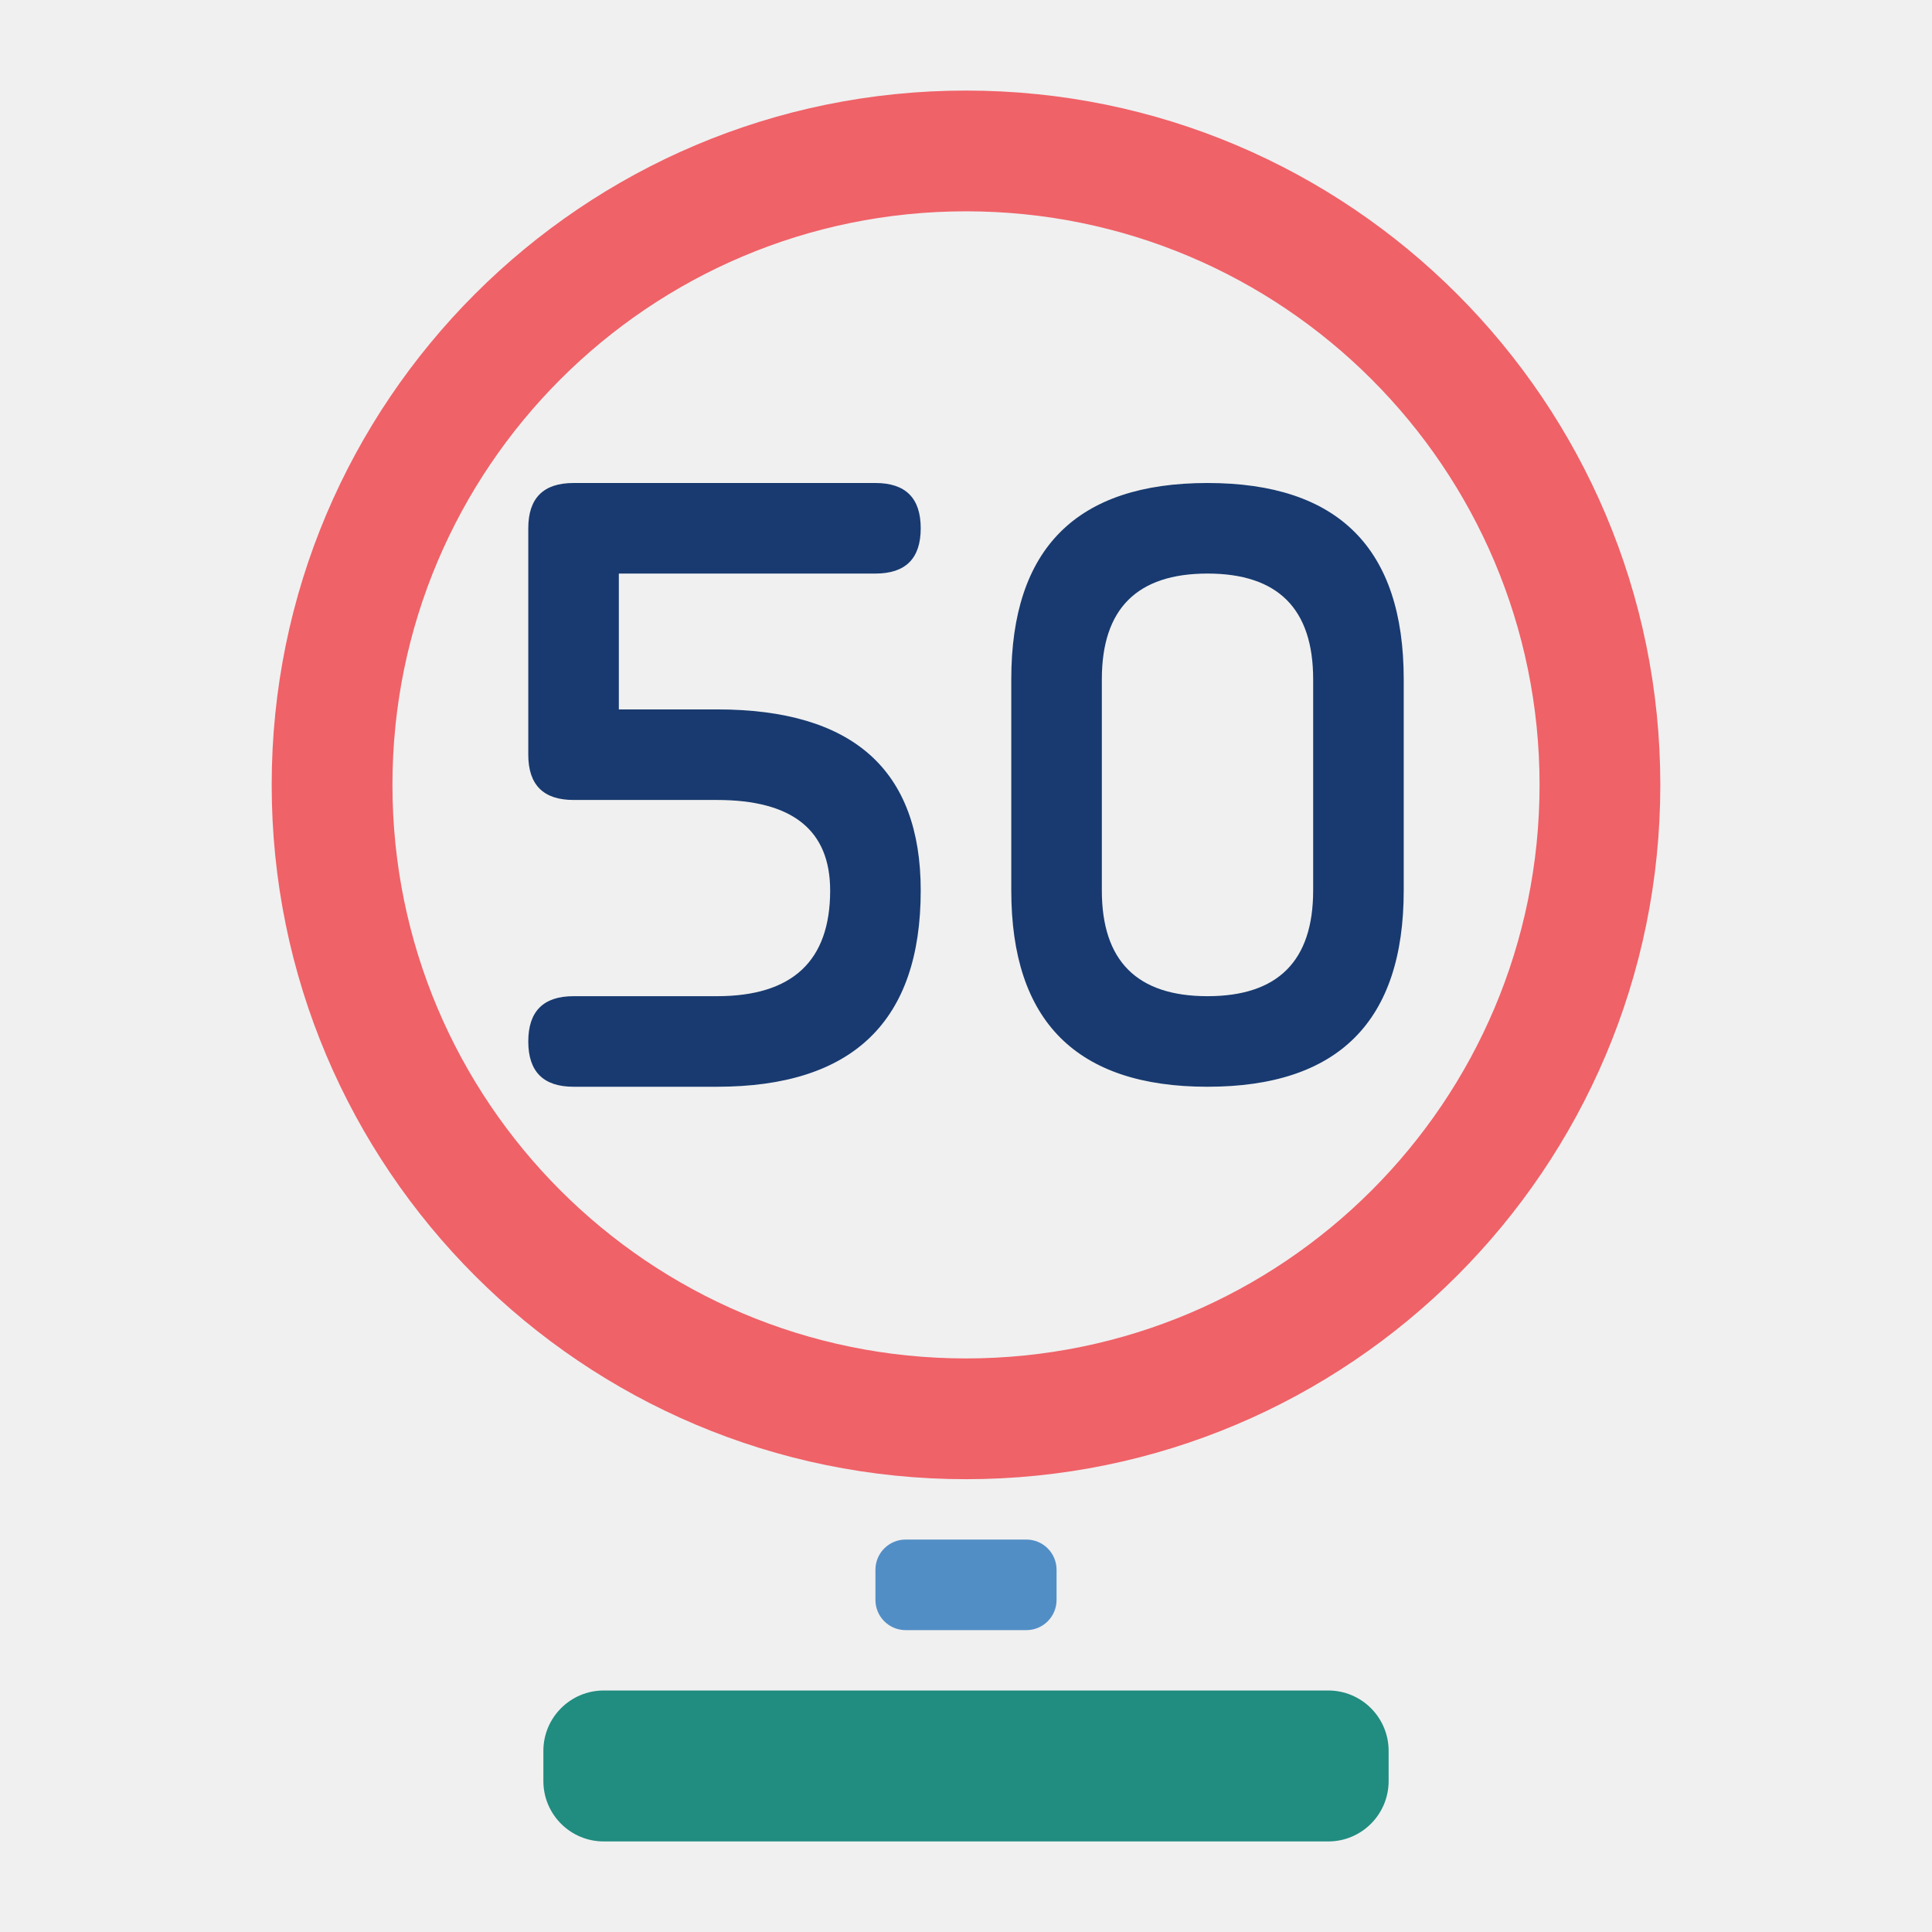
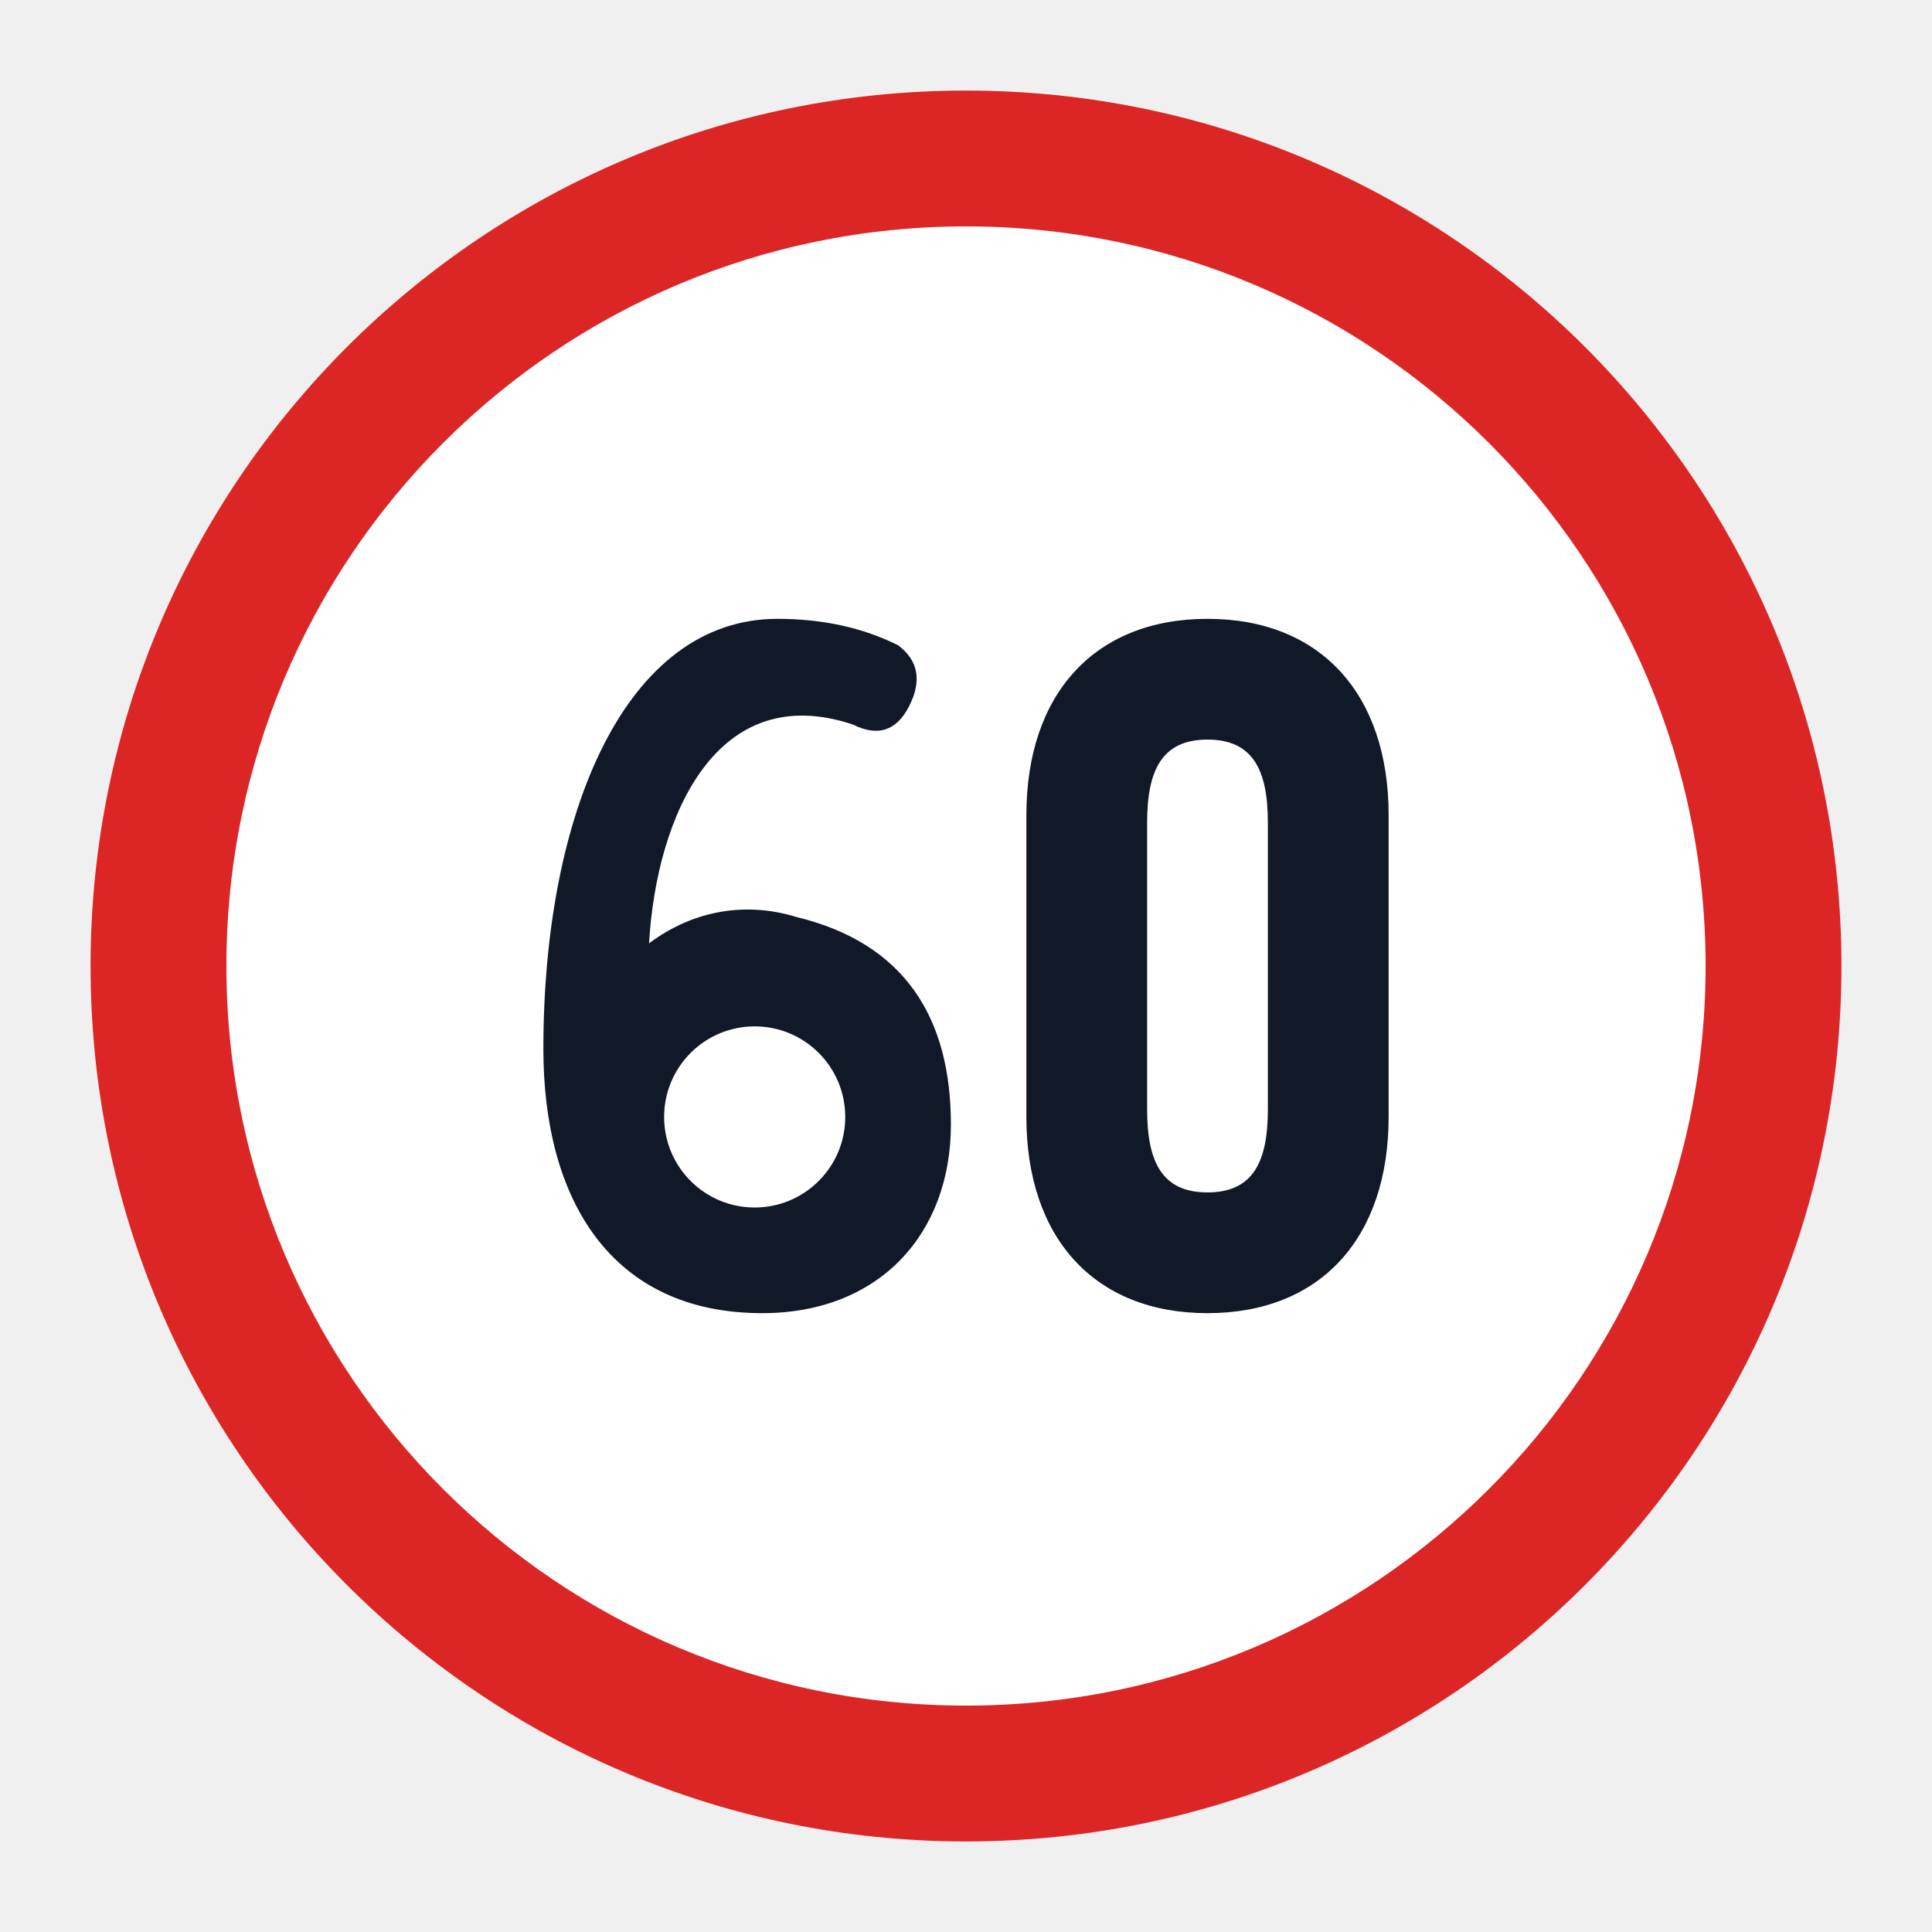
<svg xmlns="http://www.w3.org/2000/svg" width="512" height="512" viewBox="0 0 512 512">
-   <path fill="#EF6268" fill-rule="evenodd" d="M440 208A184 184 0 1 0 72 208A184 184 0 1 0 440 208ZM408 208A152 152 0 1 0 104 208A152 152 0 1 0 408 208Z" />
-   <path fill="#183A70" fill-rule="evenodd" d="M152 128H232Q244 128 244 140Q244 152 232 152H164V188H190Q244 188 244 236Q244 288 190 288H152Q140 288 140 276Q140 264 152 264H190Q220 264 220 236Q220 212 190 212H152Q140 212 140 200V140Q140 128 152 128ZM320 128Q372 128 372 180V236Q372 288 320 288Q268 288 268 236V180Q268 128 320 128ZM320 152Q292 152 292 180V236Q292 264 320 264Q348 264 348 236V180Q348 152 320 152Z" />
-   <rect x="232" y="408" width="48" height="24" rx="8" fill="#528EC6" />
-   <rect x="144" y="448" width="224" height="40" rx="16" fill="#218C80" />
+   <circle cx="256" cy="256" r="232" fill="#DC2626" />
+   <circle cx="256" cy="256" r="196" fill="#FFFFFF" />
+   <path fill="#111827" fill-rule="evenodd" d="M238 171Q246 177 241 187Q236 197 226 192C190 180 174 216 172 250C184 241 198 239 211 243C240 250 252 270 252 298C252 327 233 348 202 348C162 348 144 318 144 278C144 215 166 164 206 164Q224 164 238 171Z M224 296A24 24 0 1 1 176 296A24 24 0 1 1 224 296Z M320 164C290 164 272 184 272 216V296C272 328 290 348 320 348C350 348 368 328 368 296V216C368 184 350 164 320 164Z M320 196C308 196 304 204 304 218V294C304 308 308 316 320 316C332 316 336 308 336 294V218C336 204 332 196 320 196Z" />
</svg>
